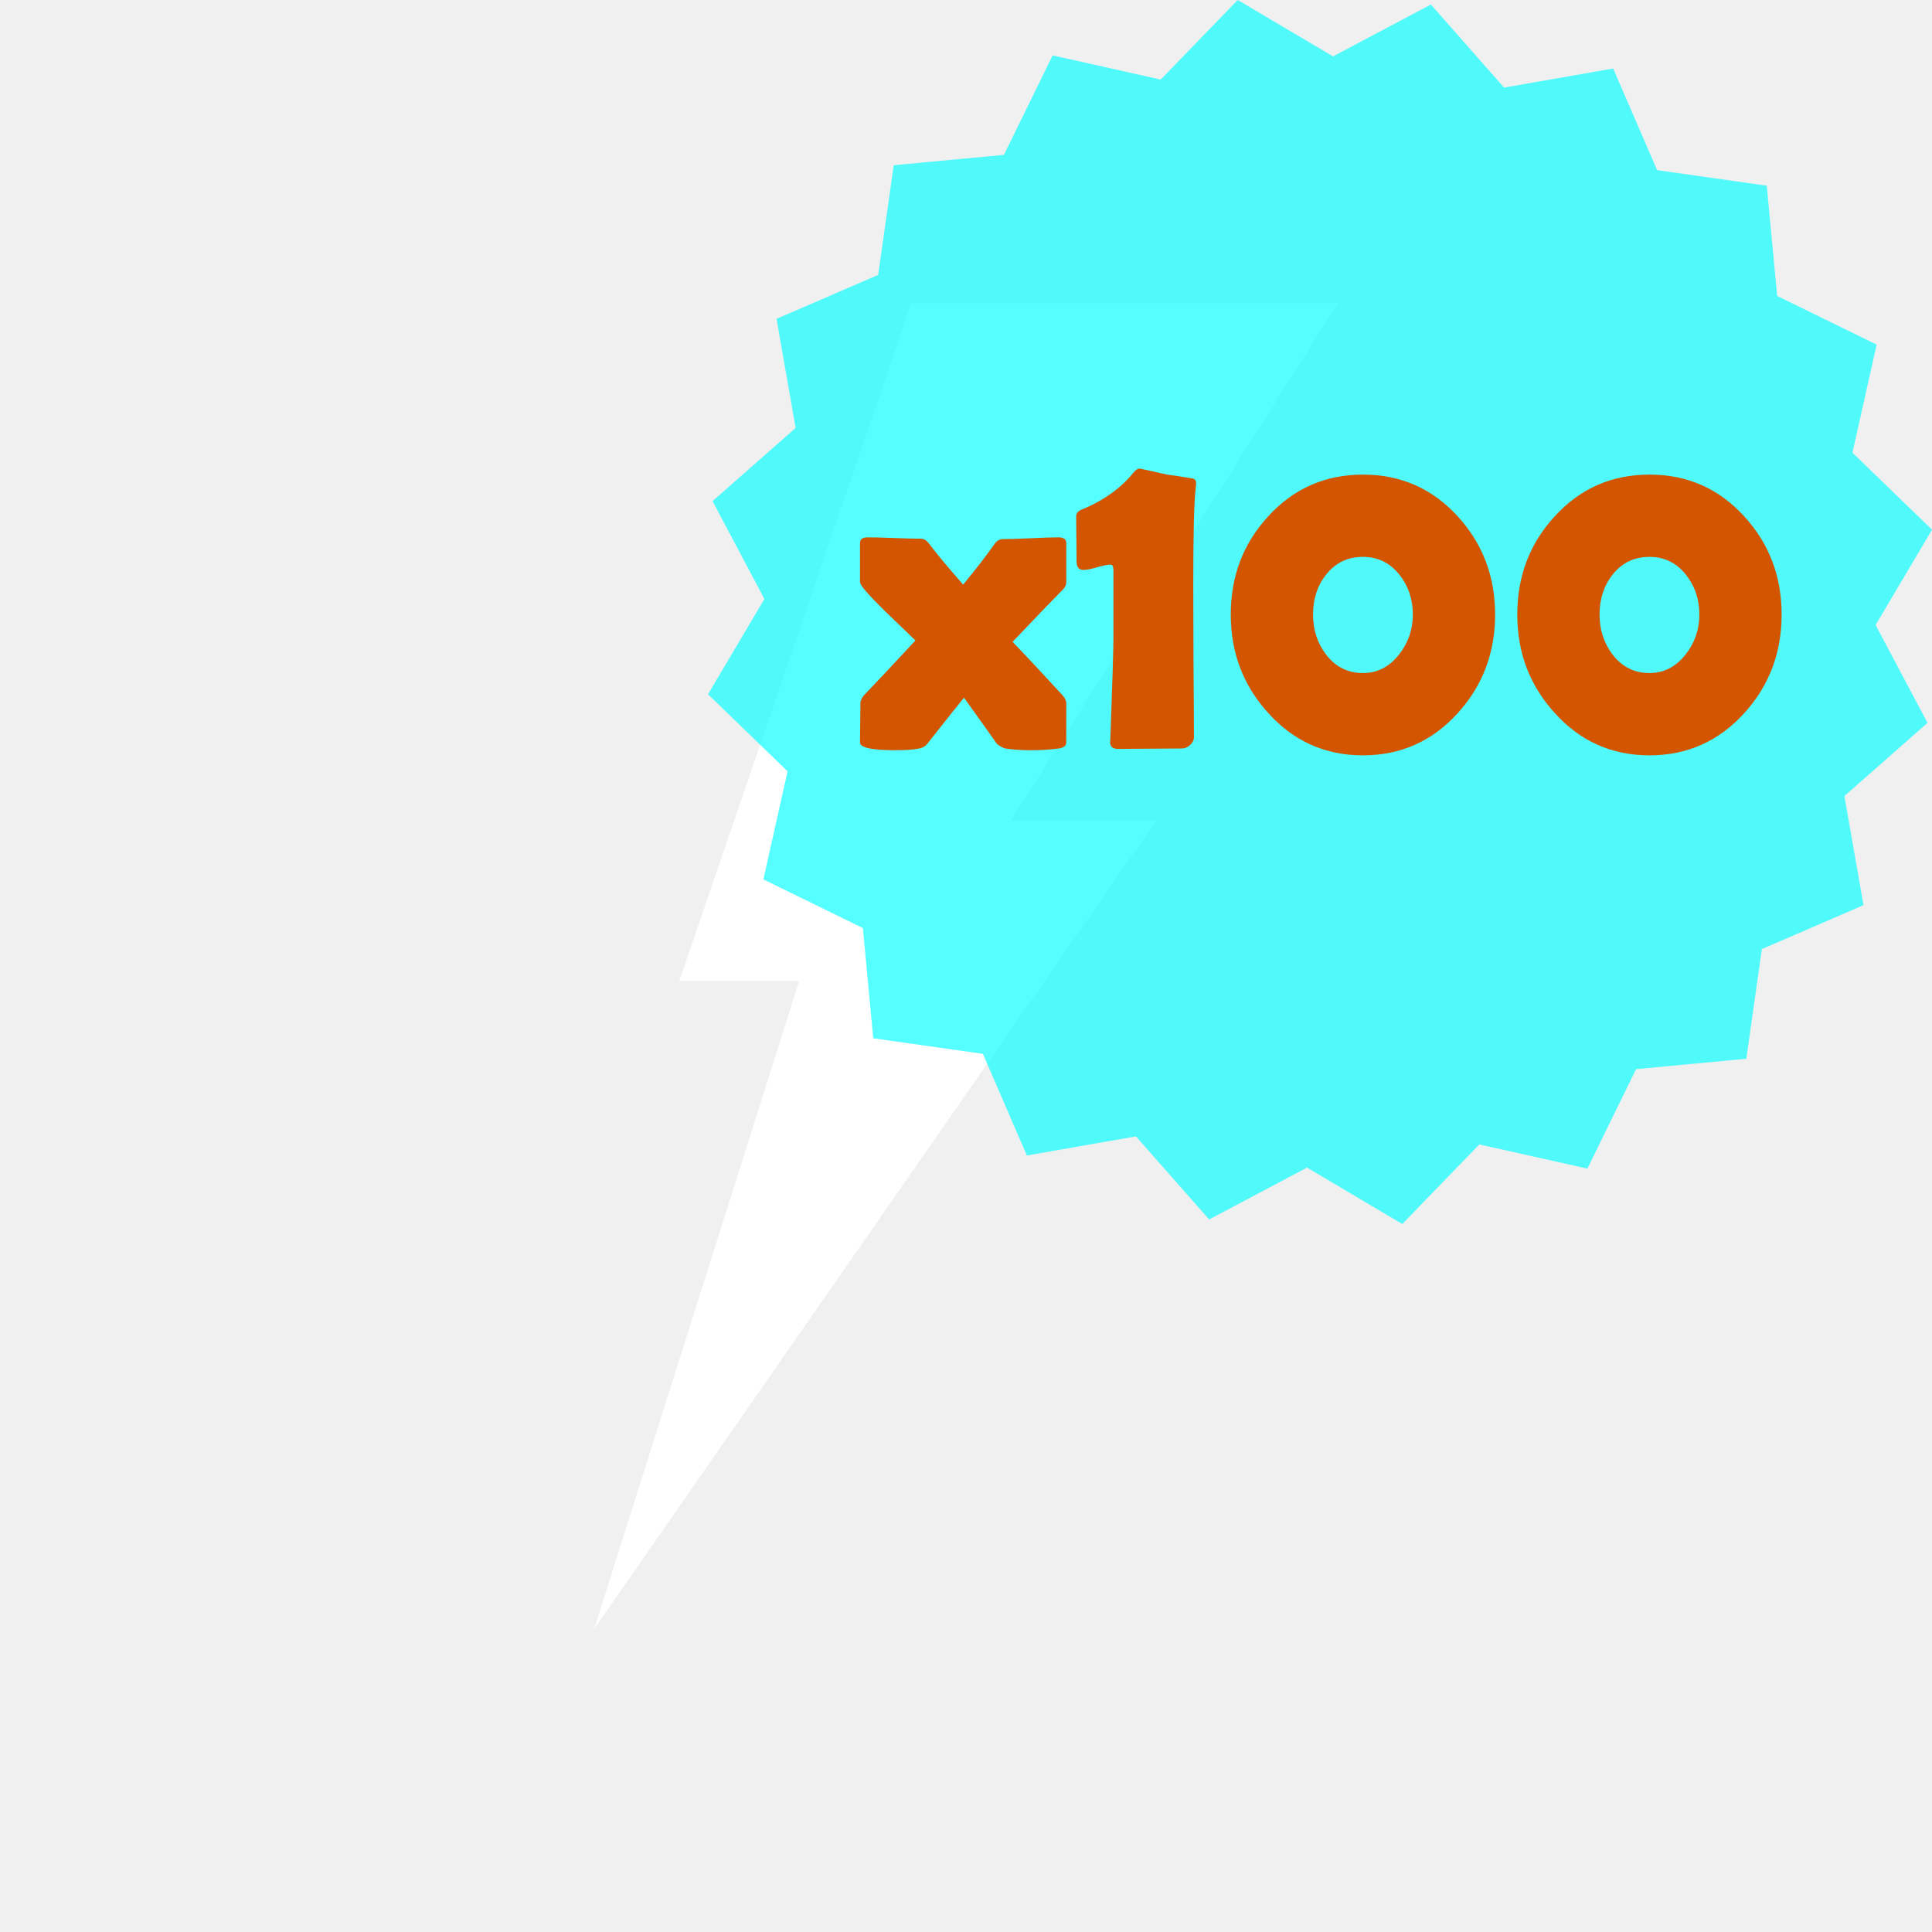
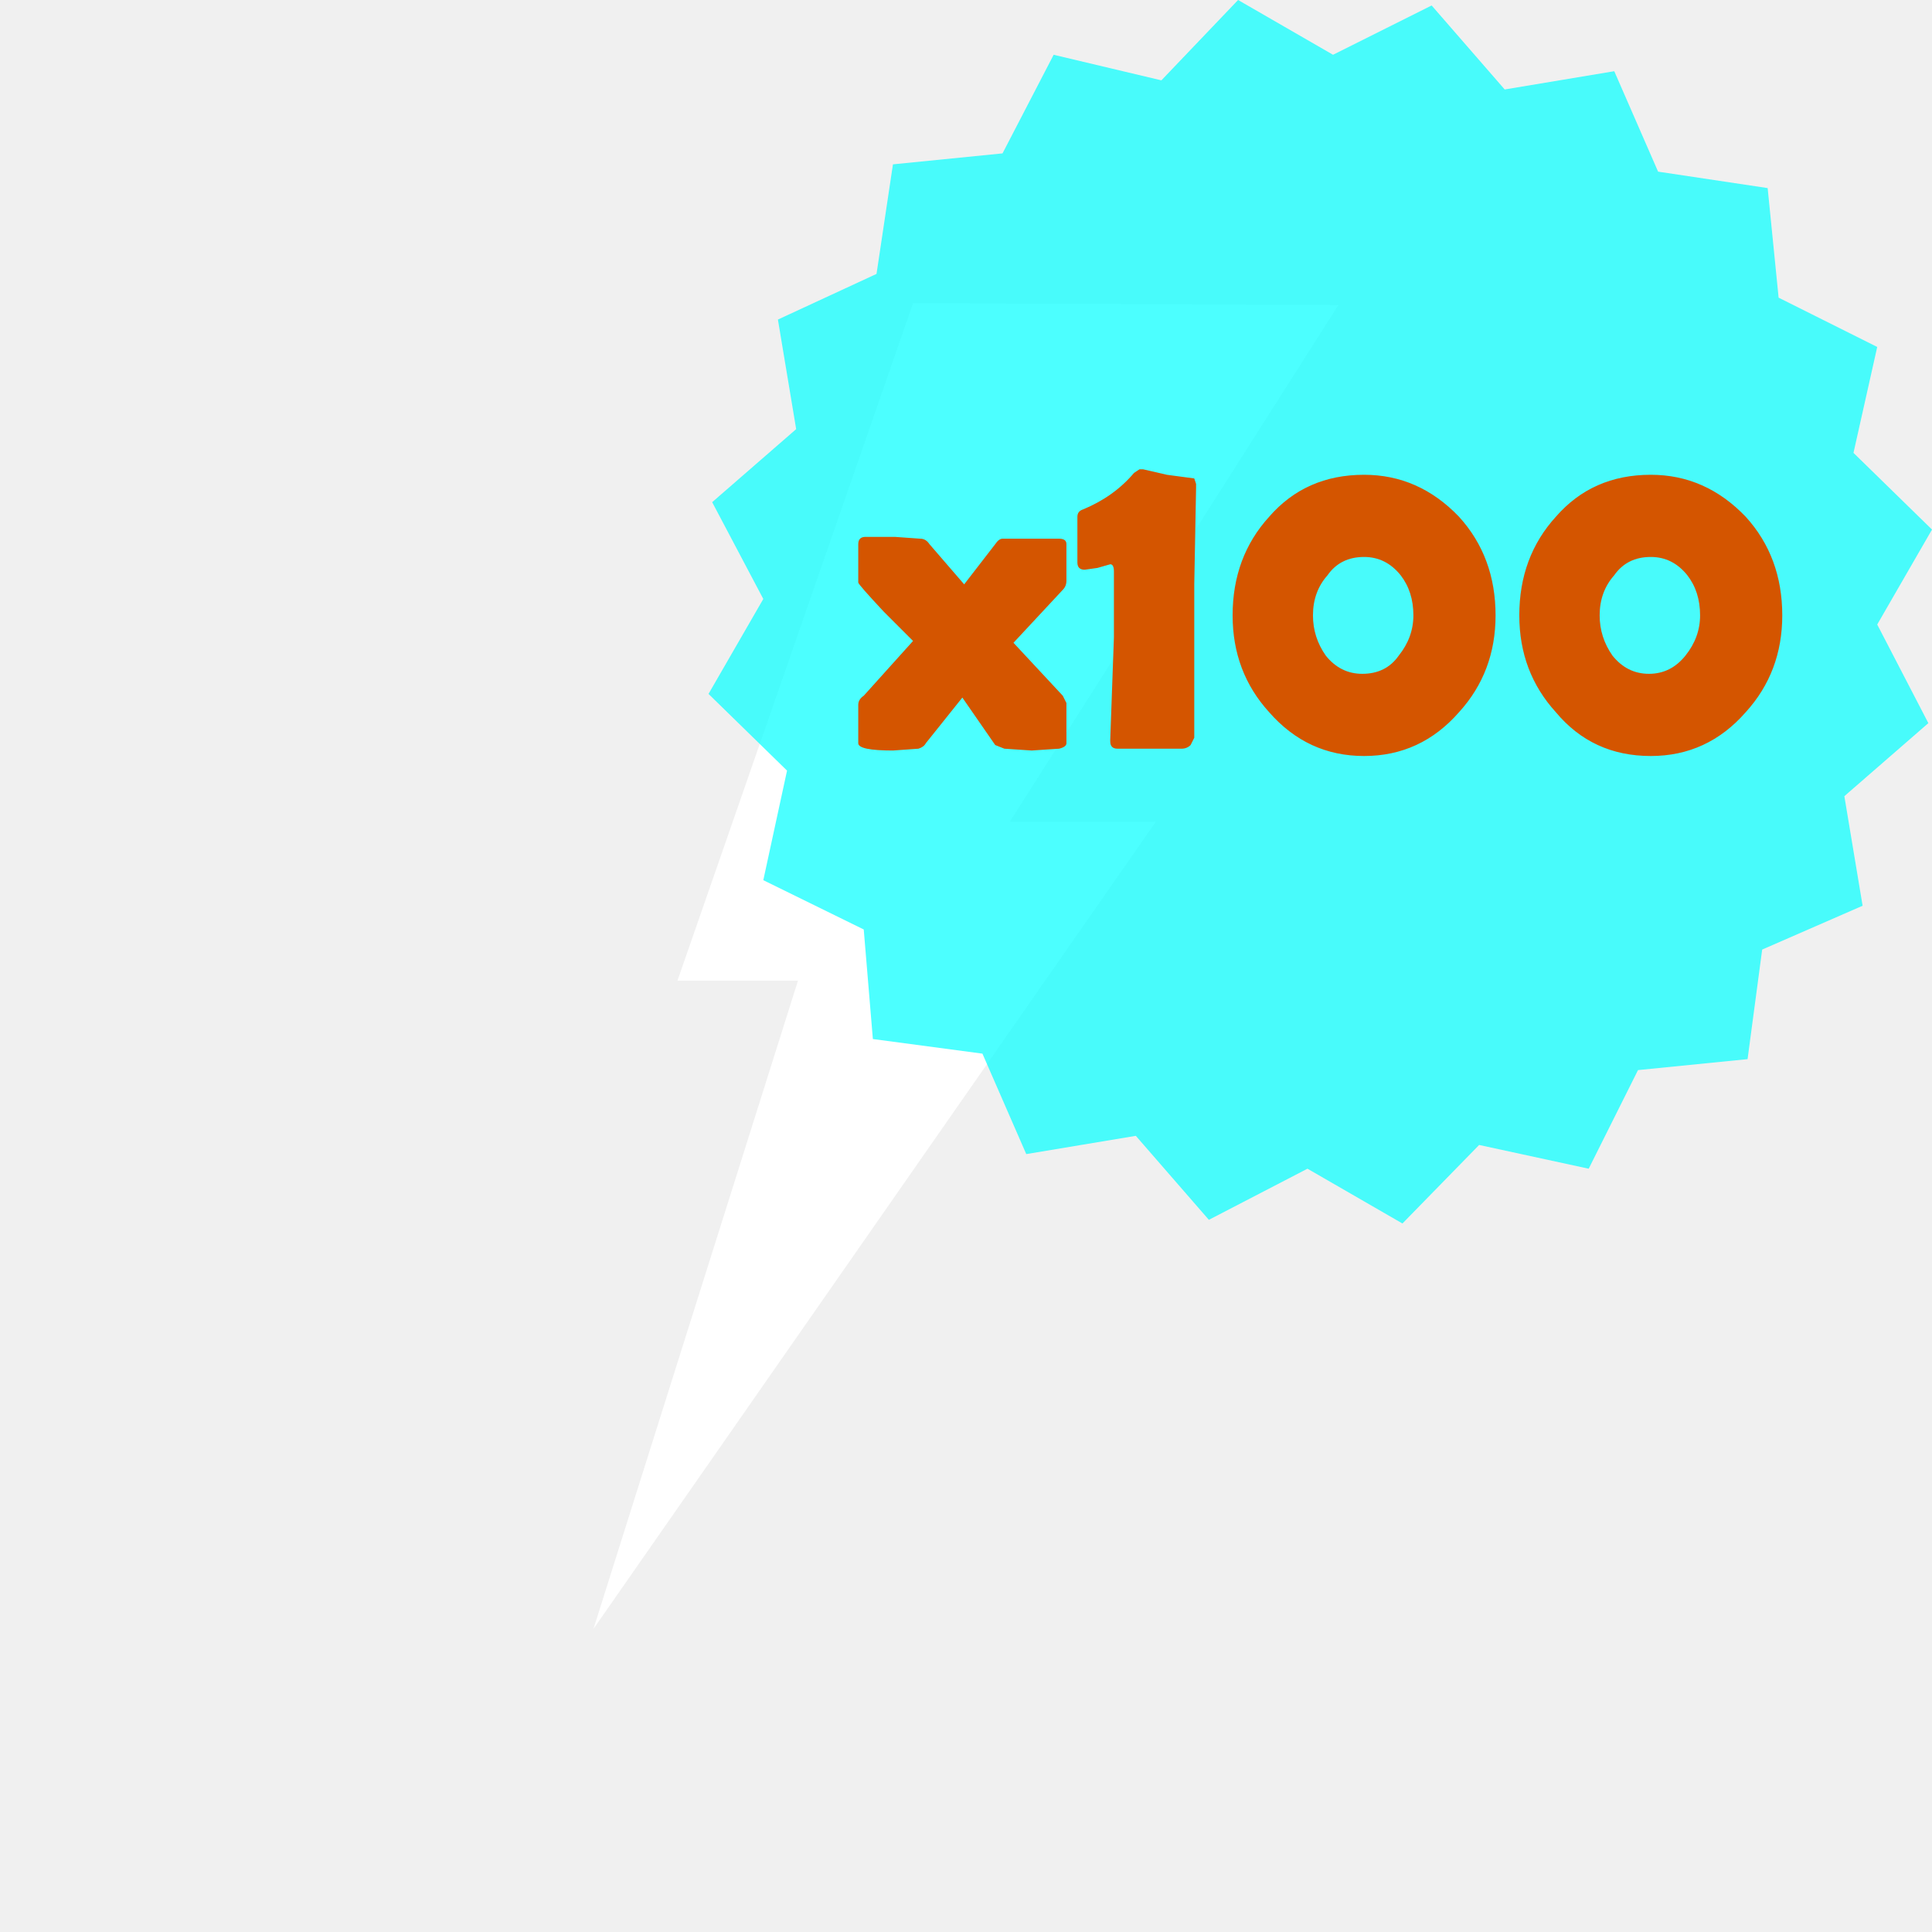
- <svg xmlns="http://www.w3.org/2000/svg" width="105.833mm" height="105.833mm" viewBox="0 0 105.833 105.833" version="1.1" id="svg1254">
-   <defs id="defs1248" />
-   <g id="layer1" transform="translate(-45.35715,-41.48809)">
-     <g transform="translate(263.3738,103.2631)" id="g1183">
-       <g transform="translate(5.431298,-111.6868)" id="g1078" />
-       <g transform="translate(0.139642,0.1396395)" id="g2022">
-         <g transform="matrix(0.8783375,0,0,0.8783375,-326.1437,30.10705)" id="use1124">
-           <g transform="matrix(1.138515,0,0,1.138515,245.8478,-30.82151)" id="g2142">
-             <g transform="translate(110.0667,-3.175)" id="g1122">
-               <path id="path1120" d="m -168.101,-45.166 -12.705,37.129 h 6.567 l -11.233,35.499 30.805,-44.302 h -7.972 l 17.913,-28.326 z" style="fill:#ffffff;fill-rule:evenodd;stroke:none;stroke-width:0.265px;stroke-linecap:butt;stroke-linejoin:miter;stroke-opacity:1" />
-             </g>
-             <g id="g4938-8" transform="matrix(0.8783375,0,0,0.8783375,-10.4089,96.13638)">
-               <path d="m 4.479,-155.167 4.962,4.804 -3.517,5.944 3.235,6.102 -5.182,4.566 1.191,6.803 -6.339,2.741 -0.969,6.838 -6.876,0.648 -3.035,6.204 -6.74,-1.508 -4.804,4.962 -5.944,-3.517 -6.102,3.235 -4.566,-5.182 -6.803,1.191 -2.741,-6.339 -6.838,-0.969 -0.648,-6.876 -6.204,-3.035 1.508,-6.74 -4.962,-4.804 3.517,-5.944 -3.235,-6.102 5.182,-4.566 -1.191,-6.803 6.339,-2.741 0.969,-6.838 6.876,-0.648 3.035,-6.204 6.74,1.508 4.804,-4.962 5.944,3.517 6.102,-3.235 4.566,5.182 6.803,-1.191 2.741,6.339 6.838,0.969 0.648,6.876 6.204,3.035 z" id="path4922-7" style="opacity:1;fill:#00ffff;fill-opacity:0.667;stroke:none;stroke-width:0.102;stroke-linecap:butt;stroke-linejoin:round;stroke-miterlimit:4;stroke-dasharray:none" />
-               <g aria-label="x100" style="font-style:normal;font-variant:normal;font-weight:normal;font-stretch:normal;font-size:28.325px;line-height:100%;font-family:'Berlin Sans FB Demi';-inkscape-font-specification:'Berlin Sans FB Demi';letter-spacing:0px;word-spacing:0px;fill:#d45500;fill-opacity:1;stroke:none;stroke-width:0.148px;stroke-linecap:butt;stroke-linejoin:miter;stroke-opacity:1" id="text4918-1">
-                 <path d="m -44.555,-137.093 q 0,0.304 -0.456,0.373 -0.816,0.111 -1.729,0.111 -0.968,0 -1.618,-0.111 -0.166,-0.028 -0.512,-0.277 -0.678,-0.968 -2.061,-2.891 -0.346,0.415 -2.268,2.849 -0.18,0.249 -0.512,0.318 -0.484,0.111 -1.521,0.111 -2.185,0 -2.185,-0.484 0,-0.401 0.014,-1.217 0.014,-0.83 0.014,-1.245 0,-0.235 0.249,-0.512 1.079,-1.12 3.181,-3.388 -0.968,-0.927 -1.922,-1.853 -1.535,-1.508 -1.535,-1.784 v -2.434 q 0,-0.36 0.484,-0.36 0.553,0 1.646,0.042 1.106,0.042 1.66,0.042 0.277,0 0.512,0.304 0.761,1.01 2.13,2.559 1.245,-1.508 1.978,-2.559 0.207,-0.277 0.512,-0.277 0.581,0 1.729,-0.055 1.148,-0.055 1.729,-0.055 0.484,0 0.484,0.36 v 2.434 q 0,0.263 -0.235,0.484 -1.051,1.065 -3.112,3.236 1.051,1.093 3.112,3.333 0.235,0.263 0.235,0.512 z" style="font-style:normal;font-variant:normal;font-weight:normal;font-stretch:normal;font-size:28.325px;line-height:100%;font-family:'Berlin Sans FB Demi';-inkscape-font-specification:'Berlin Sans FB Demi';fill:#d45500;stroke-width:0.148px" id="path839" />
-                 <path d="m -36.589,-137.425 q 0,0.263 -0.235,0.484 -0.235,0.221 -0.512,0.221 -0.664,0 -1.992,0.014 -1.328,0.014 -1.992,0.014 -0.512,0 -0.498,-0.443 l 0.014,-0.152 q 0.194,-5.283 0.194,-6.404 v -4.108 q 0,-0.387 -0.18,-0.387 -0.277,0 -0.844,0.166 -0.553,0.166 -0.844,0.166 -0.429,0 -0.429,-0.512 0,-0.47 -0.014,-1.411 -0.014,-0.94 -0.014,-1.425 0,-0.277 0.346,-0.415 2.033,-0.844 3.195,-2.268 0.235,-0.29 0.401,-0.29 0.028,0 0.166,0.028 0.526,0.111 1.563,0.346 0.553,0.069 1.618,0.249 0.194,0.055 0.194,0.304 0,0.083 -0.028,0.29 -0.152,1.217 -0.152,5.961 0,1.591 0.014,4.785 0.028,3.195 0.028,4.785 z" style="font-style:normal;font-variant:normal;font-weight:normal;font-stretch:normal;font-size:28.325px;line-height:100%;font-family:'Berlin Sans FB Demi';-inkscape-font-specification:'Berlin Sans FB Demi';fill:#d45500;stroke-width:0.148px" id="path841" />
-                 <path d="m -17.807,-145.073 q 0,3.568 -2.31,6.127 -2.393,2.655 -5.933,2.655 -3.541,0 -5.919,-2.655 -2.324,-2.559 -2.324,-6.127 0,-3.582 2.324,-6.113 2.379,-2.614 5.919,-2.614 3.541,0 5.919,2.614 2.324,2.545 2.324,6.113 z m -5.131,0 q 0,-1.425 -0.83,-2.476 -0.885,-1.12 -2.282,-1.12 -1.425,0 -2.296,1.106 -0.816,1.023 -0.816,2.489 0,1.438 0.816,2.503 0.885,1.148 2.296,1.148 1.355,0 2.268,-1.176 0.844,-1.079 0.844,-2.476 z" style="font-style:normal;font-variant:normal;font-weight:normal;font-stretch:normal;font-size:28.325px;line-height:100%;font-family:'Berlin Sans FB Demi';-inkscape-font-specification:'Berlin Sans FB Demi';fill:#d45500;stroke-width:0.148px" id="path843" />
-                 <path d="m 0.062,-145.073 q 0,3.568 -2.31,6.127 -2.393,2.655 -5.933,2.655 -3.541,0 -5.919,-2.655 -2.324,-2.559 -2.324,-6.127 0,-3.582 2.324,-6.113 2.379,-2.614 5.919,-2.614 3.541,0 5.919,2.614 2.324,2.545 2.324,6.113 z m -5.131,0 q 0,-1.425 -0.83,-2.476 -0.885,-1.12 -2.282,-1.12 -1.425,0 -2.296,1.106 -0.816,1.023 -0.816,2.489 0,1.438 0.816,2.503 0.885,1.148 2.296,1.148 1.355,0 2.268,-1.176 0.844,-1.079 0.844,-2.476 z" style="font-style:normal;font-variant:normal;font-weight:normal;font-stretch:normal;font-size:28.325px;line-height:100%;font-family:'Berlin Sans FB Demi';-inkscape-font-specification:'Berlin Sans FB Demi';fill:#d45500;stroke-width:0.148px" id="path845" />
-               </g>
-             </g>
-           </g>
-         </g>
-       </g>
-     </g>
+ <svg xmlns="http://www.w3.org/2000/svg" width="400" height="400" viewBox="0 0 105.8 105.8">
+   <path d="M50 16.6L37.1 53.7h6.6L32.5 89.2 63.3 45h-8l18-28.3z" fill="#fff" fill-rule="evenodd" />
+   <path d="M101.5 24.8l4.3 4.2-3 5.2 2.8 5.4-4.6 4 1 6-5.5 2.4-.8 6-6 .6L87 64l-6-1.3-4.2 4.3-5.2-3-5.4 2.8-4-4.6-6 1-2.4-5.5-6-.8-.5-6-5.5-2.7 1.3-6-4.3-4.2 3-5.2-2.8-5.3 4.6-4-1-6L48 15l.9-6 6-.6L57.7 3l5.9 1.4L67.8 0 73 3 78.4.3l4 4.6 6-1 2.4 5.5 6 .9.6 6 5.4 2.7z" fill="#0ff" fill-opacity=".7" />
+   <g aria-label="x100" style="line-height:100%;-inkscape-font-specification:'Berlin Sans FB Demi'" font-weight="400" font-size="28.3" font-family="Berlin Sans FB Demi" letter-spacing="0" word-spacing="0" fill="#d45500" stroke-width=".1">
+     <path d="M58.4 40.7q0 .2-.4.3l-1.5.1L55 41l-.5-.2-1.8-2.6-2 2.5q-.1.2-.4.3l-1.4.1q-1.9 0-1.9-.4v-1.1-1q0-.3.3-.5l2.7-3-1.6-1.6Q47 32 47 31.9v-2.1q0-.4.4-.4H49l1.4.1q.3 0 .5.3l1.9 2.2 1.7-2.2q.2-.3.4-.3H58q.4 0 .4.3v2q0 .3-.2.5l-2.7 2.9 2.7 2.9.2.4zM65.4 40.4l-.2.4q-.2.2-.5.2h-3.5q-.4 0-.4-.4v-.1l.2-5.6v-3.6q0-.4-.2-.4l-.7.2-.7.1q-.4 0-.4-.4v-1.3-1.2q0-.3.3-.4 1.7-.7 2.8-2l.3-.2h.2l1.3.3 1.5.2.1.3v.2l-.1 5.3v8.4zM81.9 33.7q0 3.1-2 5.3-2.1 2.4-5.2 2.4T69.5 39q-2-2.2-2-5.3 0-3.2 2-5.4 2-2.3 5.2-2.3 3 0 5.2 2.3 2 2.2 2 5.4zm-4.5 0q0-1.3-.7-2.2-.8-1-2-1-1.3 0-2 1-.8.9-.8 2.2 0 1.2.7 2.2.8 1 2 1 1.3 0 2-1 .8-1 .8-2.2zM97.6 33.7q0 3.1-2 5.3-2.1 2.4-5.2 2.4-3.2 0-5.2-2.4-2-2.2-2-5.3 0-3.2 2-5.4 2-2.3 5.2-2.3 3 0 5.2 2.3 2 2.2 2 5.4zm-4.5 0q0-1.3-.7-2.2-.8-1-2-1-1.3 0-2 1-.8.9-.8 2.2 0 1.2.7 2.2.8 1 2 1t2-1q.8-1 .8-2.2z" style="line-height:100%;-inkscape-font-specification:'Berlin Sans FB Demi'" />
  </g>
</svg>
